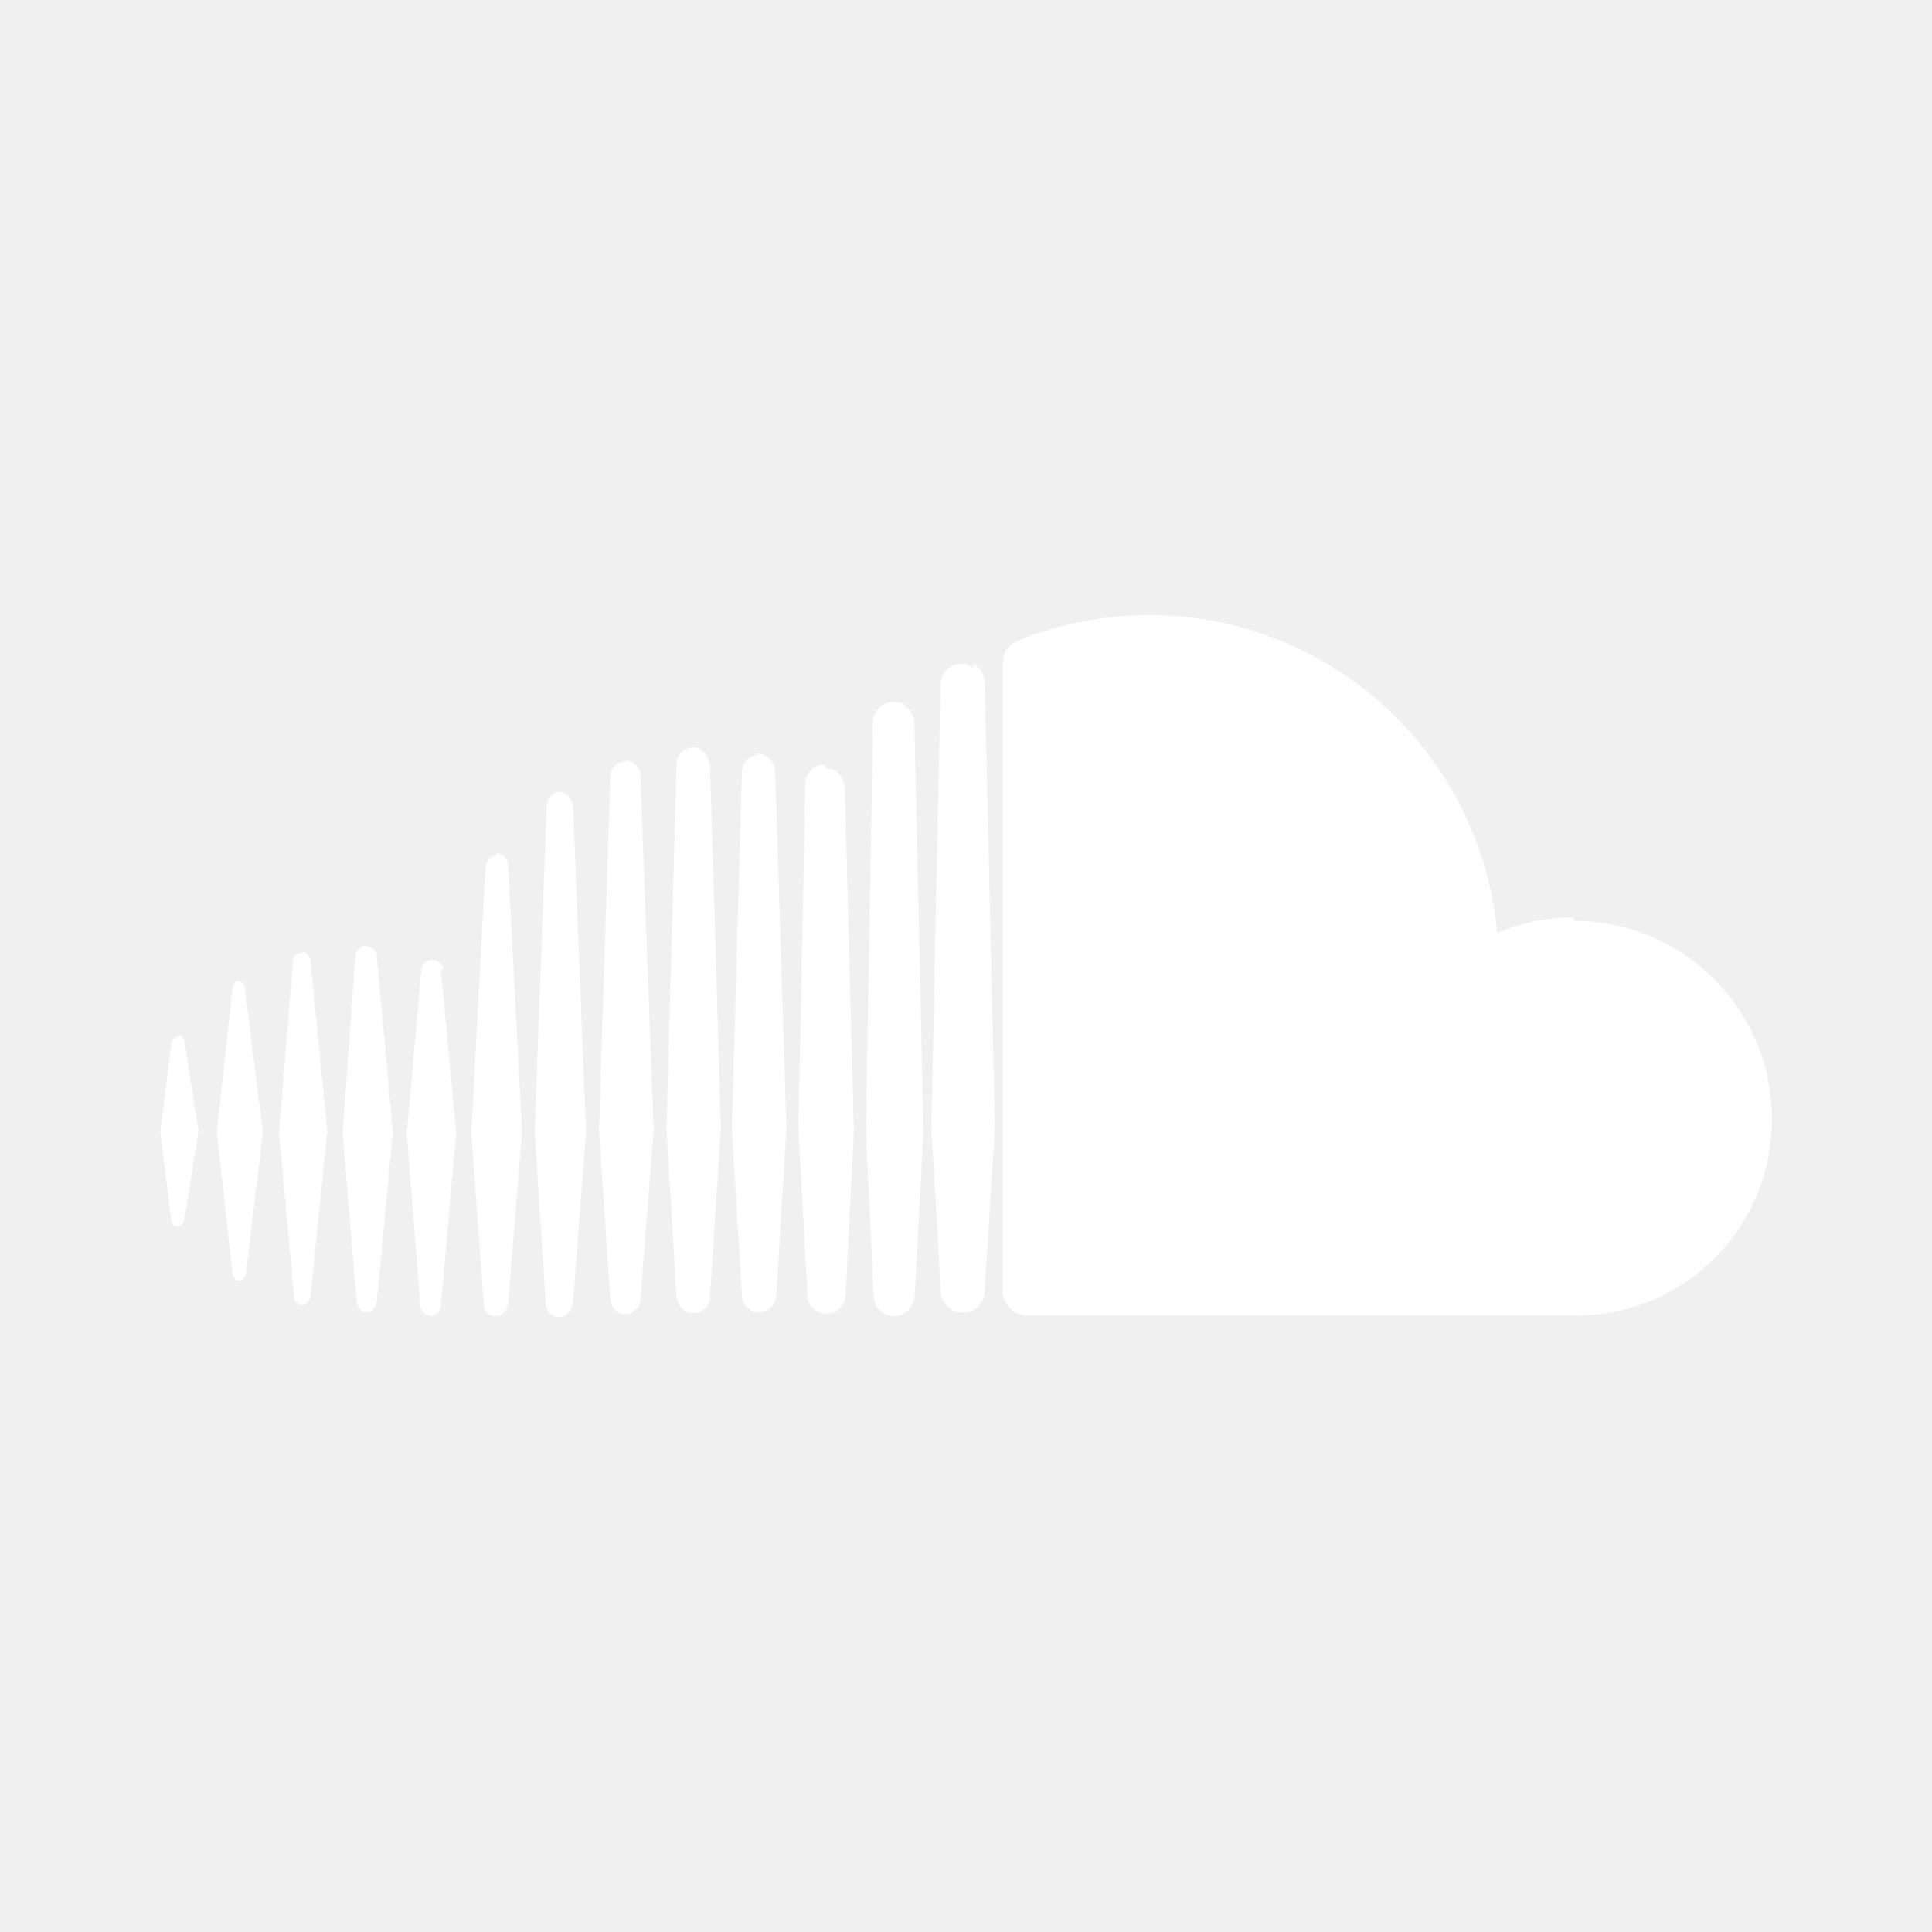
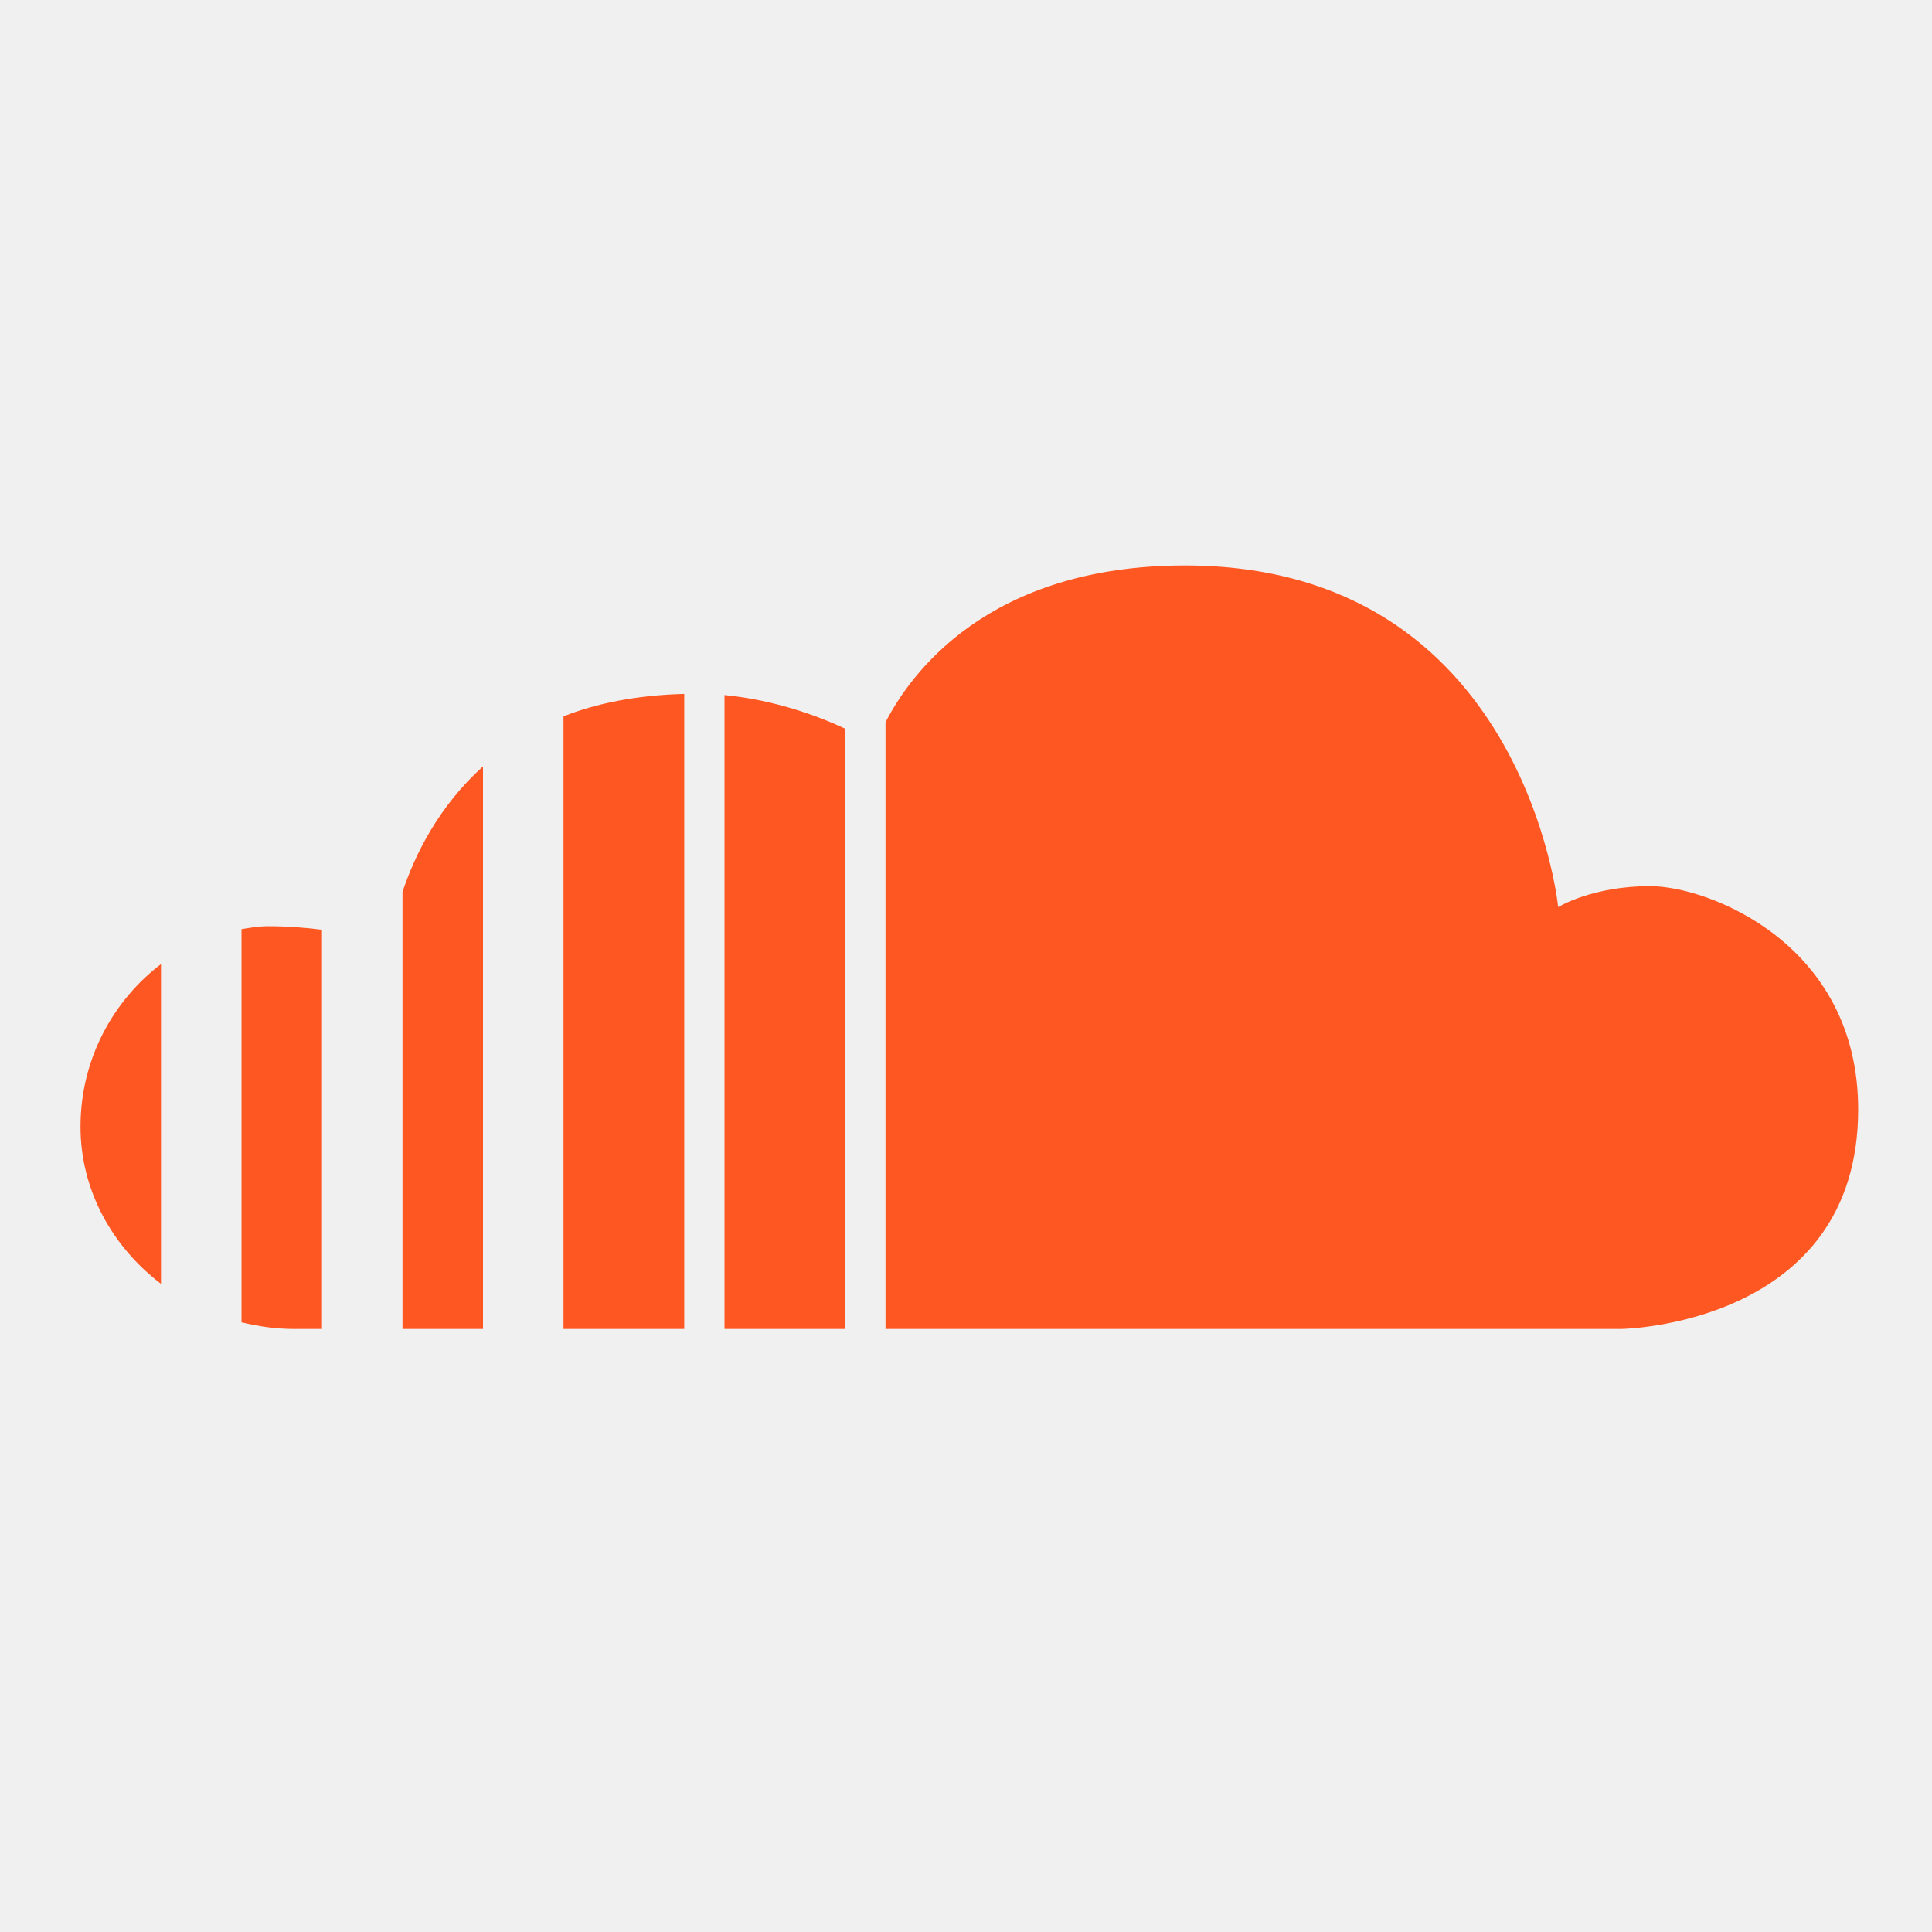
- <svg xmlns="http://www.w3.org/2000/svg" viewBox="0 0 24 24" fill="#fff" width="24" height="24">
-   <path d="M2.971 12.188c-.041 0-.078.038-.083.082l-.194 1.797.194 1.756c.005.049.042.082.083.082s.075-.033.084-.082l.211-1.756-.225-1.797c0-.046-.037-.082-.074-.082m-.75.691c-.051 0-.076.03-.088.079l-.138 1.109.138 1.092c0 .046.037.078.075.078.039 0 .073-.038.087-.087l.176-1.1-.176-1.112c0-.051-.037-.076-.075-.076m1.526-1.025c-.052 0-.1.039-.1.087l-.176 2.139.188 2.051c0 .049.037.1.099.1.052 0 .089-.051.102-.1l.211-2.064-.211-2.126c-.013-.049-.052-.1-.102-.1m.79-.075c-.063 0-.114.051-.126.113l-.161 2.201.177 2.123c.012.063.061.114.122.114.064 0 .113-.051.125-.124l.201-2.113-.201-2.187a.11.11 0 0 0-.111-.112l-.026-.015zm.962.301a.128.128 0 0 0-.133-.125.134.134 0 0 0-.137.125l-.182 2.026.169 2.138a.13.13 0 0 0 .132.131c.062 0 .123-.055.123-.132l.189-2.139-.189-2.036.028.012zm.674-1.426a.154.154 0 0 0-.148.15l-.176 3.3.156 2.139c0 .077.066.137.15.137.078 0 .145-.074.15-.15l.174-2.137-.173-3.313c-.007-.088-.074-.152-.15-.152m.8-.762a.178.178 0 0 0-.17.163l-.15 4.063.138 2.125c0 .1.075.174.163.174.086 0 .161-.074.174-.174l.162-2.125-.161-4.052c-.013-.1-.088-.175-.175-.175m.826-.372c-.102 0-.176.073-.188.173l-.139 4.4.139 2.102c.012.1.086.188.188.188a.193.193 0 0 0 .187-.188l.163-2.102-.164-4.4c0-.1-.087-.188-.188-.188m1.038.038a.196.196 0 0 0-.199-.199.205.205 0 0 0-.201.199l-.125 4.538.124 2.089c.015.111.101.199.214.199s.201-.088.201-.199l.136-2.089-.136-4.55-.014.012zm.625-.111c-.113 0-.213.1-.213.211l-.125 4.439.125 2.063c0 .125.1.213.213.213a.221.221 0 0 0 .214-.224l.125-2.064-.14-4.428c0-.122-.1-.225-.225-.225m.838.139a.236.236 0 0 0-.237.237l-.086 4.29.113 2.063c0 .124.1.231.236.231.125 0 .227-.1.237-.237l.101-2.038-.112-4.265c-.01-.137-.113-.238-.237-.238m.988-.786a.27.27 0 0 0-.139-.037c-.05 0-.1.013-.137.037a.25.25 0 0 0-.125.214v.05l-.086 5.044.096 2.043v.007c.006.05.024.112.06.15.05.051.12.086.196.086a.28.28 0 0 0 .175-.074.262.262 0 0 0 .076-.188l.013-.201.097-1.838-.113-5.075a.24.24 0 0 0-.111-.199l-.002-.019zm.837-.457a.155.155 0 0 0-.124-.052.283.283 0 0 0-.174.052.265.265 0 0 0-.1.201v.023l-.114 5.513.063 1.014.052.988a.274.274 0 0 0 .548-.012l.125-2.013-.125-5.536a.273.273 0 0 0-.138-.231m7.452 3.15c-.336 0-.663.072-.949.193a4.34 4.34 0 0 0-5.902-3.651c-.188.075-.227.151-.238.301v7.812a.31.31 0 0 0 .275.29h6.827a2.428 2.428 0 0 0 2.45-2.438 2.457 2.457 0 0 0-2.45-2.463" />
+ <svg xmlns="http://www.w3.org/2000/svg" x="0px" y="0px" width="100" height="100" viewBox="0 0 48 48">
+   <path fill="#FF5722" d="M10 33.018c.596 0 1.265 0 2 0V19.041c-1.11 1.001-1.699 2.212-2 3.121V33.018zM21 18.105c-.675-.316-1.752-.715-3-.837v15.749c.976 0 1.98 0 3 0V18.105zM14 33.018c.943 0 1.95 0 3 0V17.24c-1.173.03-2.171.23-3 .558V33.018zM4 23.953c-1.178.896-2 2.35-2 4.039 0 1.586.795 2.987 2 3.905V23.953zM40.995 22.016c-1.444 0-2.283.521-2.283.521s-.839-8.488-9.271-8.488c-4.906 0-6.83 2.704-7.441 3.897v15.071c8.825 0 18.297 0 18.297 0s5.869-.094 5.869-5.453C46.166 23.439 42.439 22.016 40.995 22.016zM8 23.1c-.395-.051-.842-.088-1.341-.088-.223 0-.441.037-.659.073v9.767c.423.104.861.166 1.311.166.151 0 .393 0 .689 0V23.1z" />
</svg>
